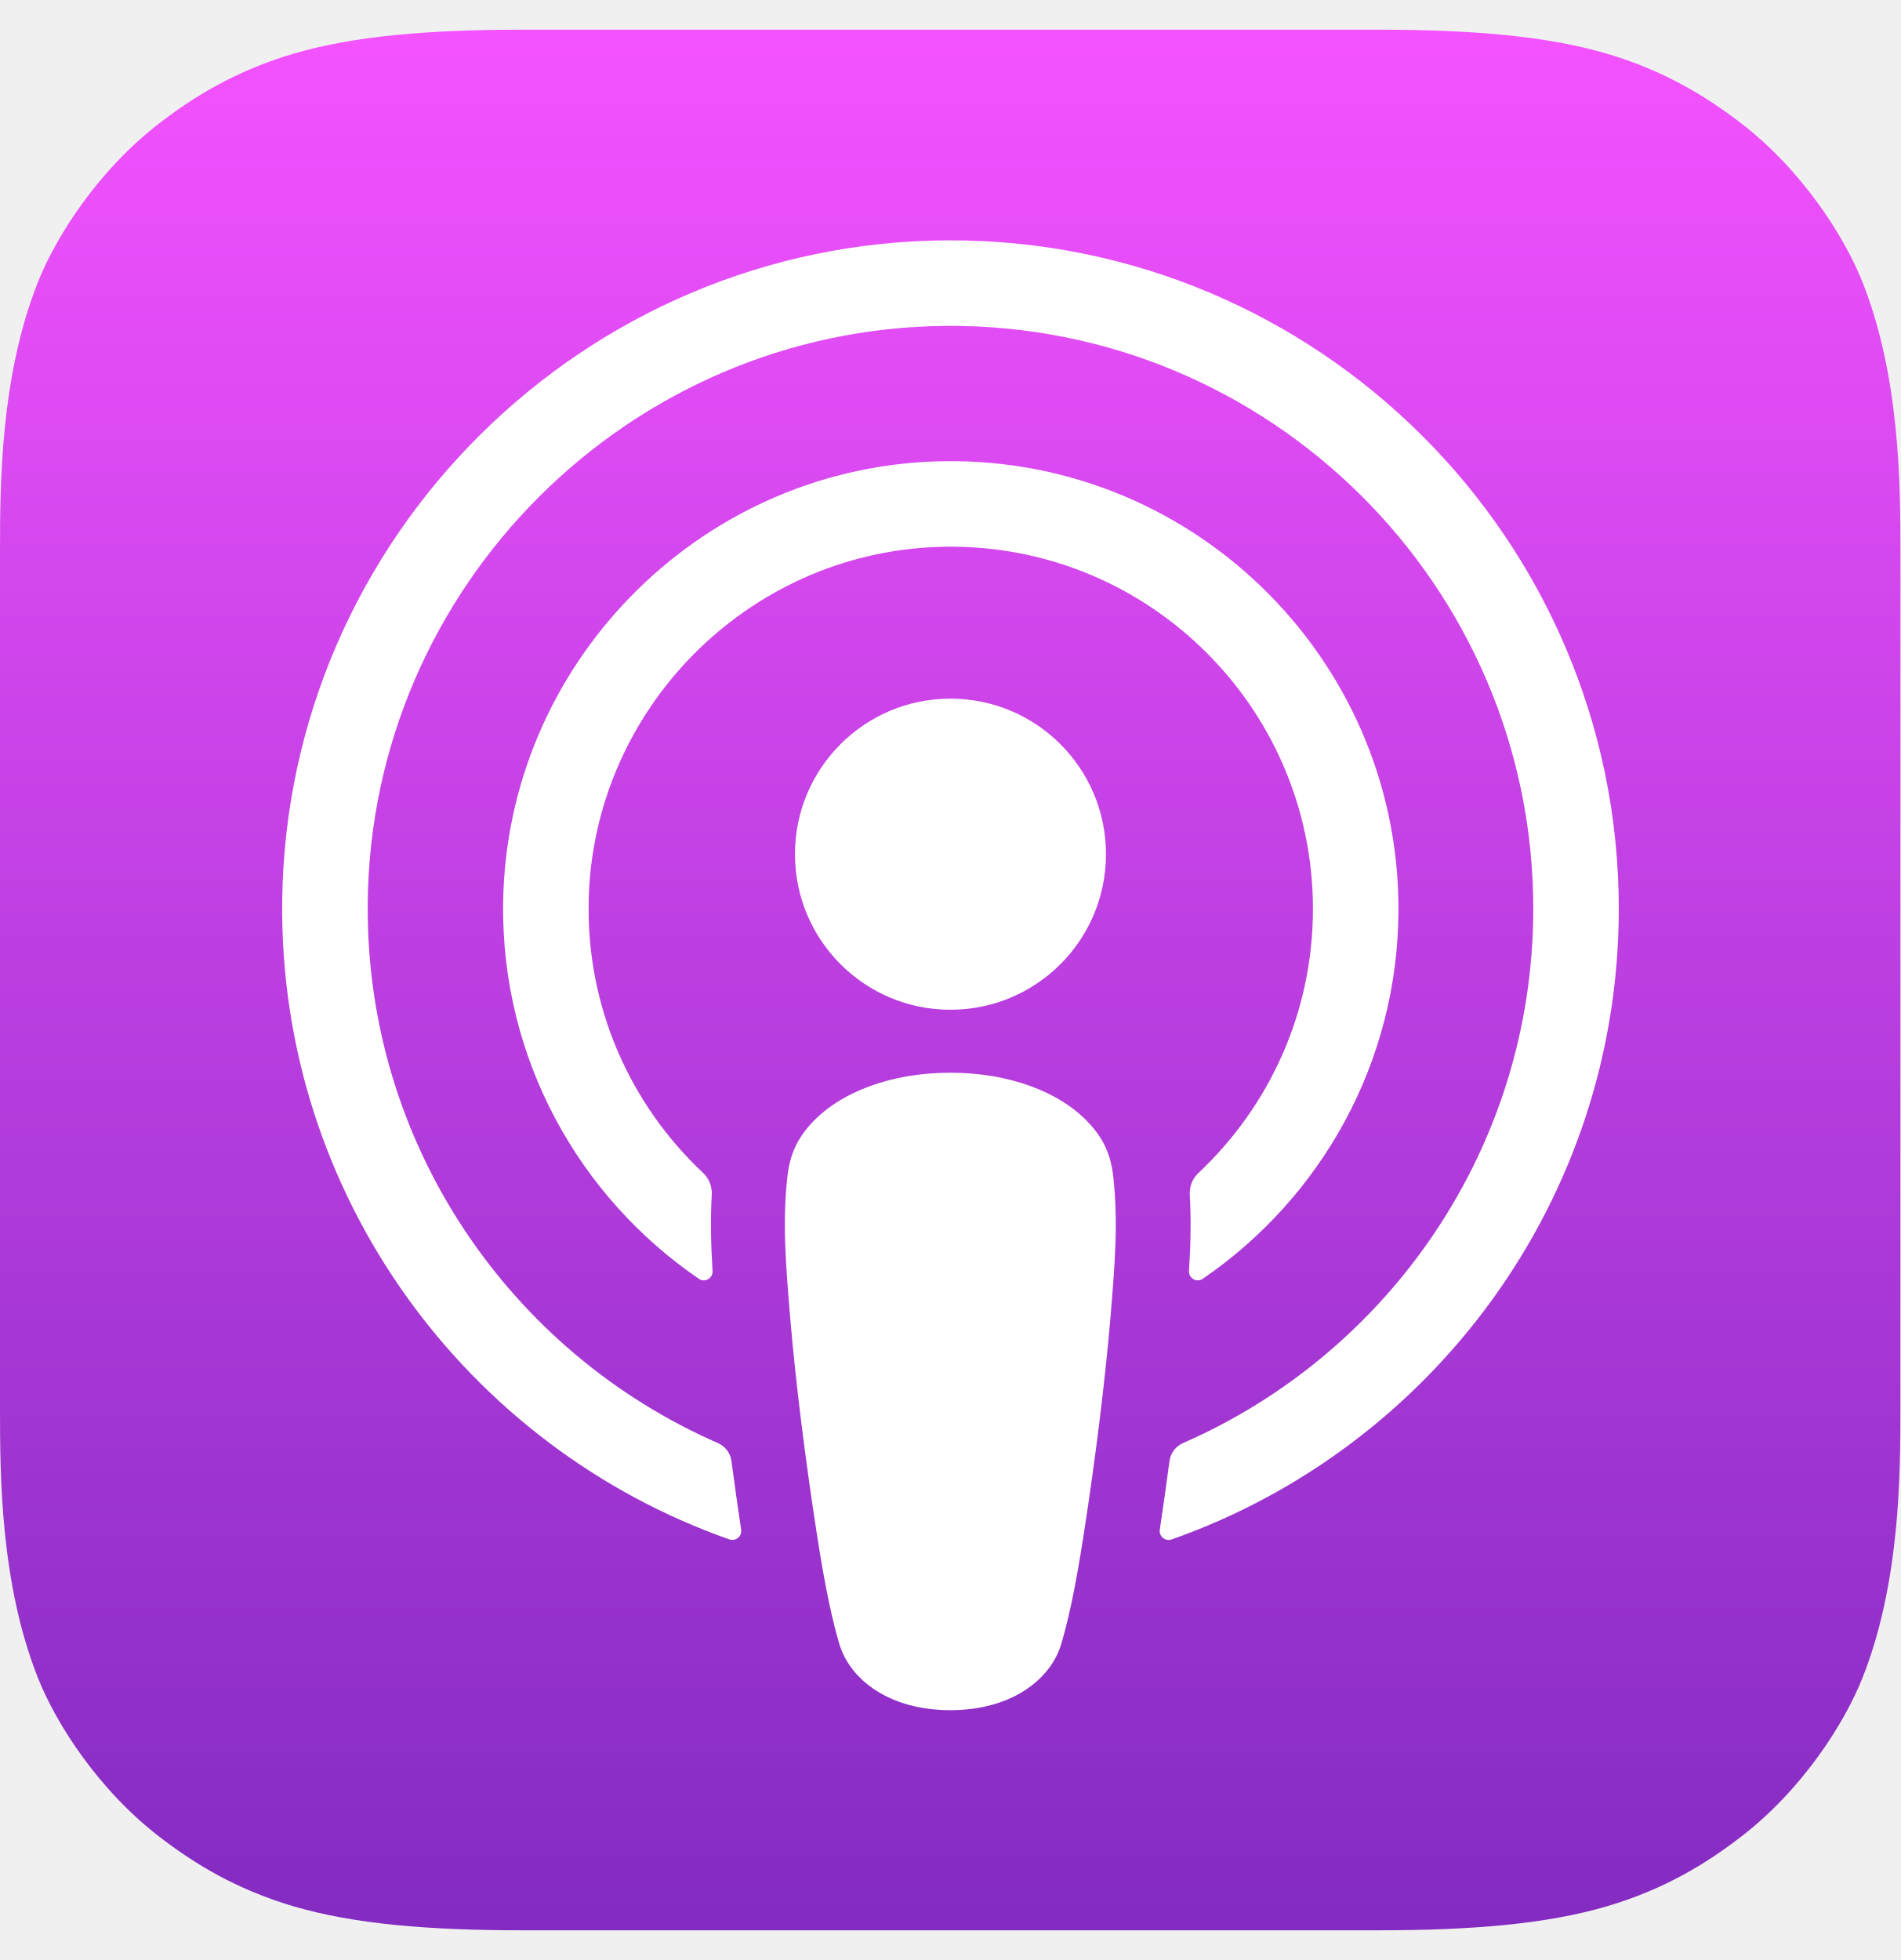
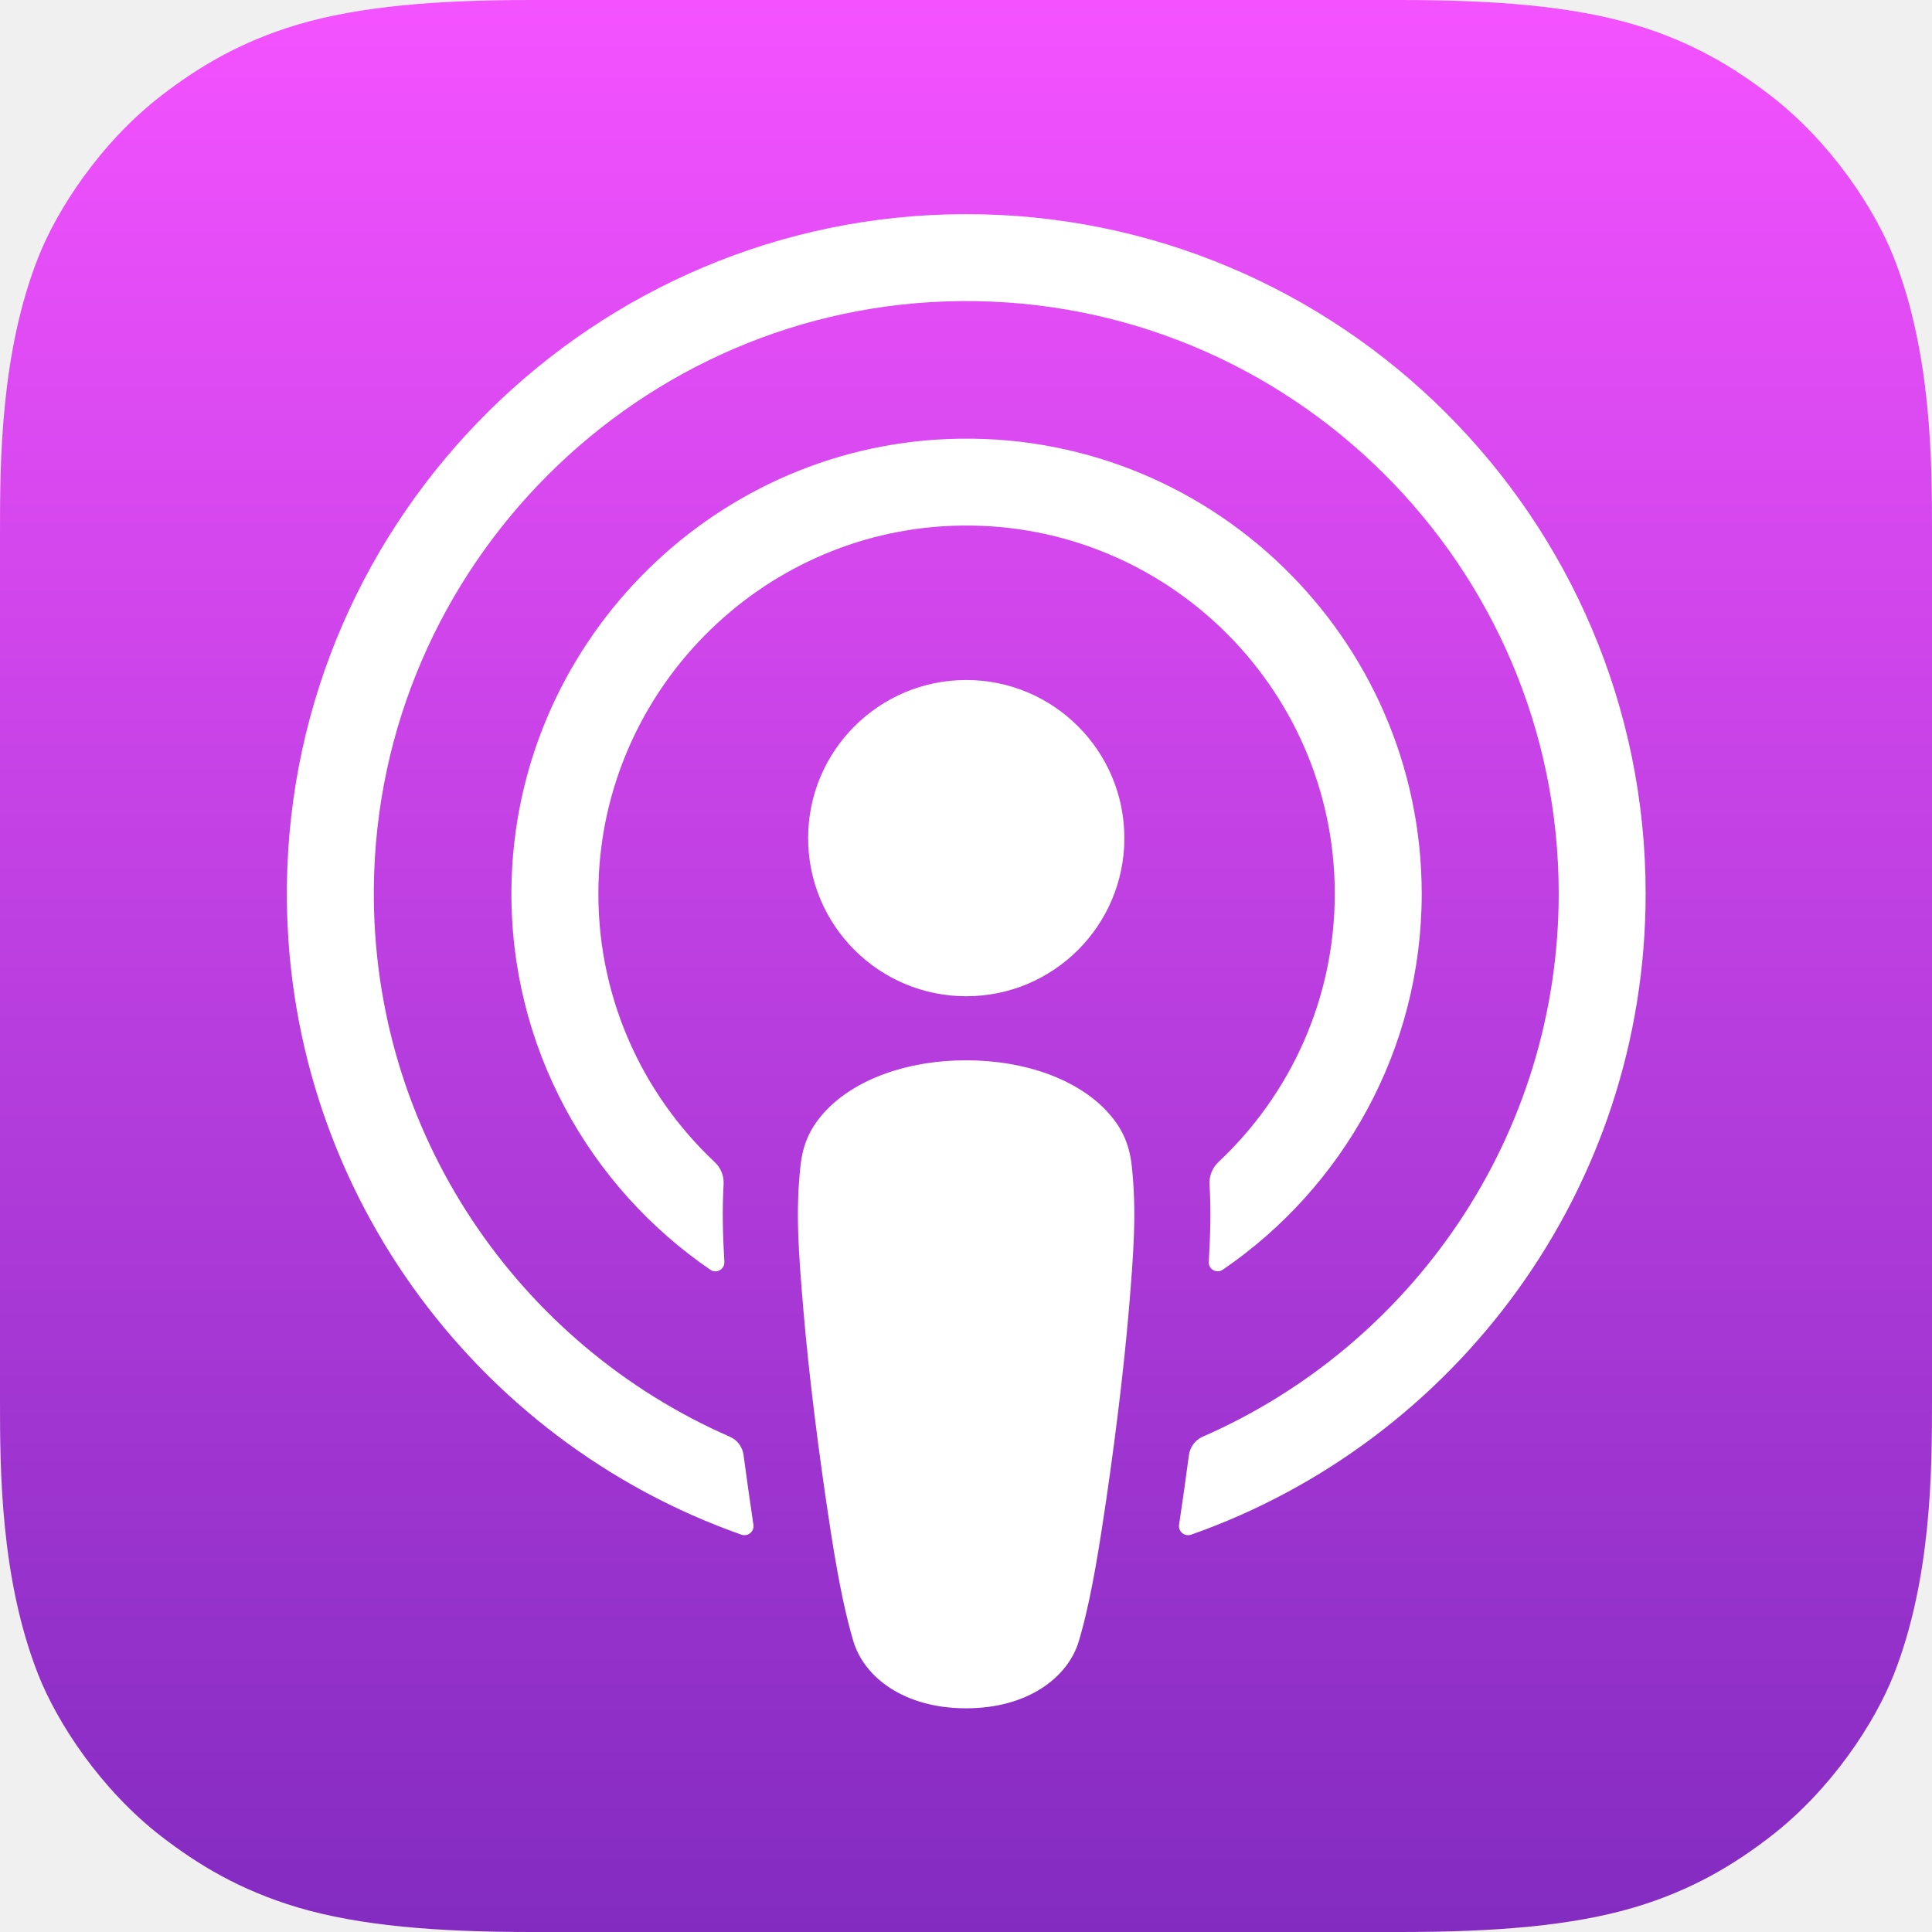
- <svg xmlns="http://www.w3.org/2000/svg" width="32" height="33" viewBox="0 0 32 33" fill="none">
-   <path fill-rule="evenodd" clip-rule="evenodd" d="M31.367 28.236C31.056 29.026 30.338 30.138 29.32 30.922C28.733 31.375 28.031 31.807 27.068 32.093C26.04 32.397 24.775 32.5 23.2 32.5H8.8C7.225 32.5 5.96 32.397 4.933 32.093C3.969 31.807 3.267 31.375 2.68 30.922C1.662 30.138 0.944 29.026 0.633 28.236C0.006 26.644 0 24.838 0 23.7V9.3C0 8.162 0.006 6.356 0.633 4.764C0.944 3.974 1.662 2.862 2.68 2.078C3.267 1.625 3.969 1.193 4.933 0.907C5.96 0.603 7.225 0.5 8.8 0.5H23.2C24.775 0.5 26.04 0.603 27.068 0.907C28.031 1.193 28.733 1.626 29.321 2.078C30.338 2.862 31.056 3.974 31.367 4.764C31.994 6.356 32 8.162 32 9.3V23.7C32 24.837 31.994 26.644 31.367 28.236Z" fill="url(#paint0_linear)" />
-   <path d="M18.321 18.893C17.841 18.386 16.997 18.061 16.002 18.061C15.006 18.061 14.163 18.386 13.682 18.893C13.432 19.157 13.3 19.428 13.258 19.814C13.177 20.562 13.222 21.206 13.31 22.235C13.393 23.216 13.552 24.524 13.759 25.856C13.906 26.803 14.025 27.315 14.134 27.681C14.311 28.275 14.97 28.794 16.002 28.794C17.033 28.794 17.693 28.275 17.869 27.681C17.978 27.315 18.098 26.803 18.245 25.856C18.452 24.524 18.61 23.216 18.694 22.235C18.781 21.206 18.827 20.562 18.746 19.814C18.704 19.428 18.572 19.157 18.321 18.893ZM13.386 14.382C13.386 15.828 14.558 17.001 16.004 17.001C17.451 17.001 18.623 15.828 18.623 14.382C18.623 12.935 17.451 11.763 16.004 11.763C14.558 11.763 13.386 12.935 13.386 14.382ZM15.972 4.047C9.847 4.064 4.828 9.033 4.752 15.158C4.691 20.119 7.858 24.363 12.28 25.918C12.388 25.956 12.496 25.867 12.48 25.755C12.422 25.369 12.367 24.982 12.317 24.602C12.299 24.467 12.213 24.351 12.089 24.297C8.594 22.77 6.153 19.264 6.192 15.203C6.243 9.874 10.595 5.53 15.924 5.487C21.372 5.443 25.818 9.862 25.818 15.3C25.818 19.32 23.388 22.782 19.919 24.297C19.795 24.351 19.71 24.468 19.692 24.602C19.642 24.983 19.587 25.37 19.529 25.755C19.512 25.867 19.621 25.956 19.729 25.919C24.109 24.378 27.258 20.2 27.258 15.3C27.257 9.084 22.192 4.029 15.972 4.047ZM15.768 9.209C19.241 9.075 22.108 11.86 22.108 15.303C22.108 17.054 21.366 18.635 20.181 19.748C20.08 19.842 20.026 19.976 20.034 20.114C20.058 20.533 20.049 20.94 20.021 21.399C20.014 21.522 20.151 21.6 20.252 21.531C22.24 20.172 23.548 17.888 23.548 15.303C23.548 11.047 20.003 7.604 15.711 7.77C11.723 7.925 8.523 11.213 8.472 15.205C8.438 17.83 9.754 20.155 11.768 21.531C11.869 21.6 12.006 21.522 11.998 21.4C11.97 20.94 11.962 20.533 11.985 20.114C11.993 19.977 11.939 19.842 11.839 19.748C10.616 18.6 9.865 16.955 9.913 15.139C9.997 11.944 12.574 9.333 15.768 9.209Z" fill="white" />
+ <svg xmlns="http://www.w3.org/2000/svg" width="32" height="32" viewBox="0 0 32 32" fill="none">
+   <path fill-rule="evenodd" clip-rule="evenodd" d="M31.367 27.736C31.056 28.526 30.338 29.638 29.32 30.422C28.733 30.875 28.031 31.307 27.067 31.593C26.04 31.897 24.775 32 23.2 32H8.8C7.225 32 5.96 31.897 4.932 31.593C3.969 31.307 3.267 30.875 2.679 30.422C1.662 29.638 0.944 28.526 0.633 27.736C0.006 26.144 -0 24.338 -0 23.2V8.8C-0 7.662 0.006 5.856 0.633 4.264C0.944 3.474 1.661 2.362 2.679 1.578C3.267 1.125 3.969 0.693 4.932 0.407C5.96 0.103 7.225 0 8.8 0H23.2C24.775 0 26.04 0.103 27.067 0.407C28.031 0.693 28.733 1.126 29.32 1.578C30.338 2.362 31.056 3.474 31.367 4.264C31.994 5.856 32 7.662 32 8.8V23.2C32 24.337 31.994 26.144 31.367 27.736Z" fill="url(#paint0_linear_1035_8393)" />
+   <path d="M18.321 18.393C17.841 17.887 16.997 17.562 16.002 17.562C15.006 17.562 14.162 17.887 13.682 18.393C13.432 18.658 13.299 18.929 13.258 19.315C13.177 20.062 13.222 20.706 13.31 21.735C13.393 22.716 13.552 24.024 13.758 25.356C13.905 26.304 14.025 26.815 14.134 27.182C14.31 27.776 14.97 28.295 16.002 28.295C17.033 28.295 17.693 27.775 17.869 27.182C17.978 26.815 18.098 26.304 18.245 25.356C18.452 24.024 18.61 22.716 18.694 21.735C18.781 20.706 18.826 20.062 18.746 19.315C18.704 18.929 18.571 18.658 18.321 18.393ZM13.385 13.882C13.385 15.328 14.558 16.501 16.004 16.501C17.451 16.501 18.623 15.328 18.623 13.882C18.623 12.436 17.451 11.263 16.004 11.263C14.558 11.263 13.385 12.436 13.385 13.882ZM15.972 3.547C9.847 3.564 4.828 8.533 4.752 14.658C4.691 19.619 7.858 23.863 12.28 25.419C12.387 25.456 12.496 25.367 12.479 25.255C12.421 24.869 12.367 24.482 12.316 24.102C12.299 23.967 12.213 23.851 12.089 23.797C8.593 22.27 6.153 18.764 6.192 14.704C6.243 9.375 10.595 5.03 15.924 4.987C21.371 4.943 25.817 9.362 25.817 14.8C25.817 18.82 23.387 22.282 19.919 23.797C19.795 23.852 19.71 23.968 19.692 24.102C19.642 24.483 19.587 24.87 19.529 25.255C19.512 25.367 19.621 25.456 19.729 25.419C24.109 23.878 27.257 19.7 27.257 14.8C27.257 8.584 22.191 3.529 15.972 3.547ZM15.768 8.709C19.24 8.575 22.108 11.361 22.108 14.803C22.108 16.554 21.366 18.135 20.18 19.248C20.08 19.343 20.026 19.477 20.034 19.614C20.057 20.033 20.049 20.44 20.021 20.9C20.013 21.022 20.151 21.1 20.252 21.031C22.24 19.673 23.548 17.388 23.548 14.803C23.548 10.548 20.003 7.104 15.711 7.271C11.723 7.425 8.523 10.714 8.471 14.705C8.438 17.33 9.754 19.656 11.767 21.032C11.868 21.101 12.005 21.022 11.998 20.9C11.97 20.44 11.961 20.033 11.985 19.614C11.993 19.477 11.939 19.343 11.838 19.248C10.616 18.101 9.865 16.456 9.913 14.64C9.997 11.444 12.574 8.833 15.768 8.709Z" fill="white" />
  <defs>
-     <linearGradient id="paint0_linear" x1="16" y1="0.5" x2="16" y2="32.5" gradientUnits="userSpaceOnUse">
+     <linearGradient id="paint0_linear_1035_8393" x1="16" y1="0" x2="16" y2="32" gradientUnits="userSpaceOnUse">
      <stop stop-color="#F452FF" />
      <stop offset="1" stop-color="#832BC1" />
    </linearGradient>
  </defs>
</svg>
